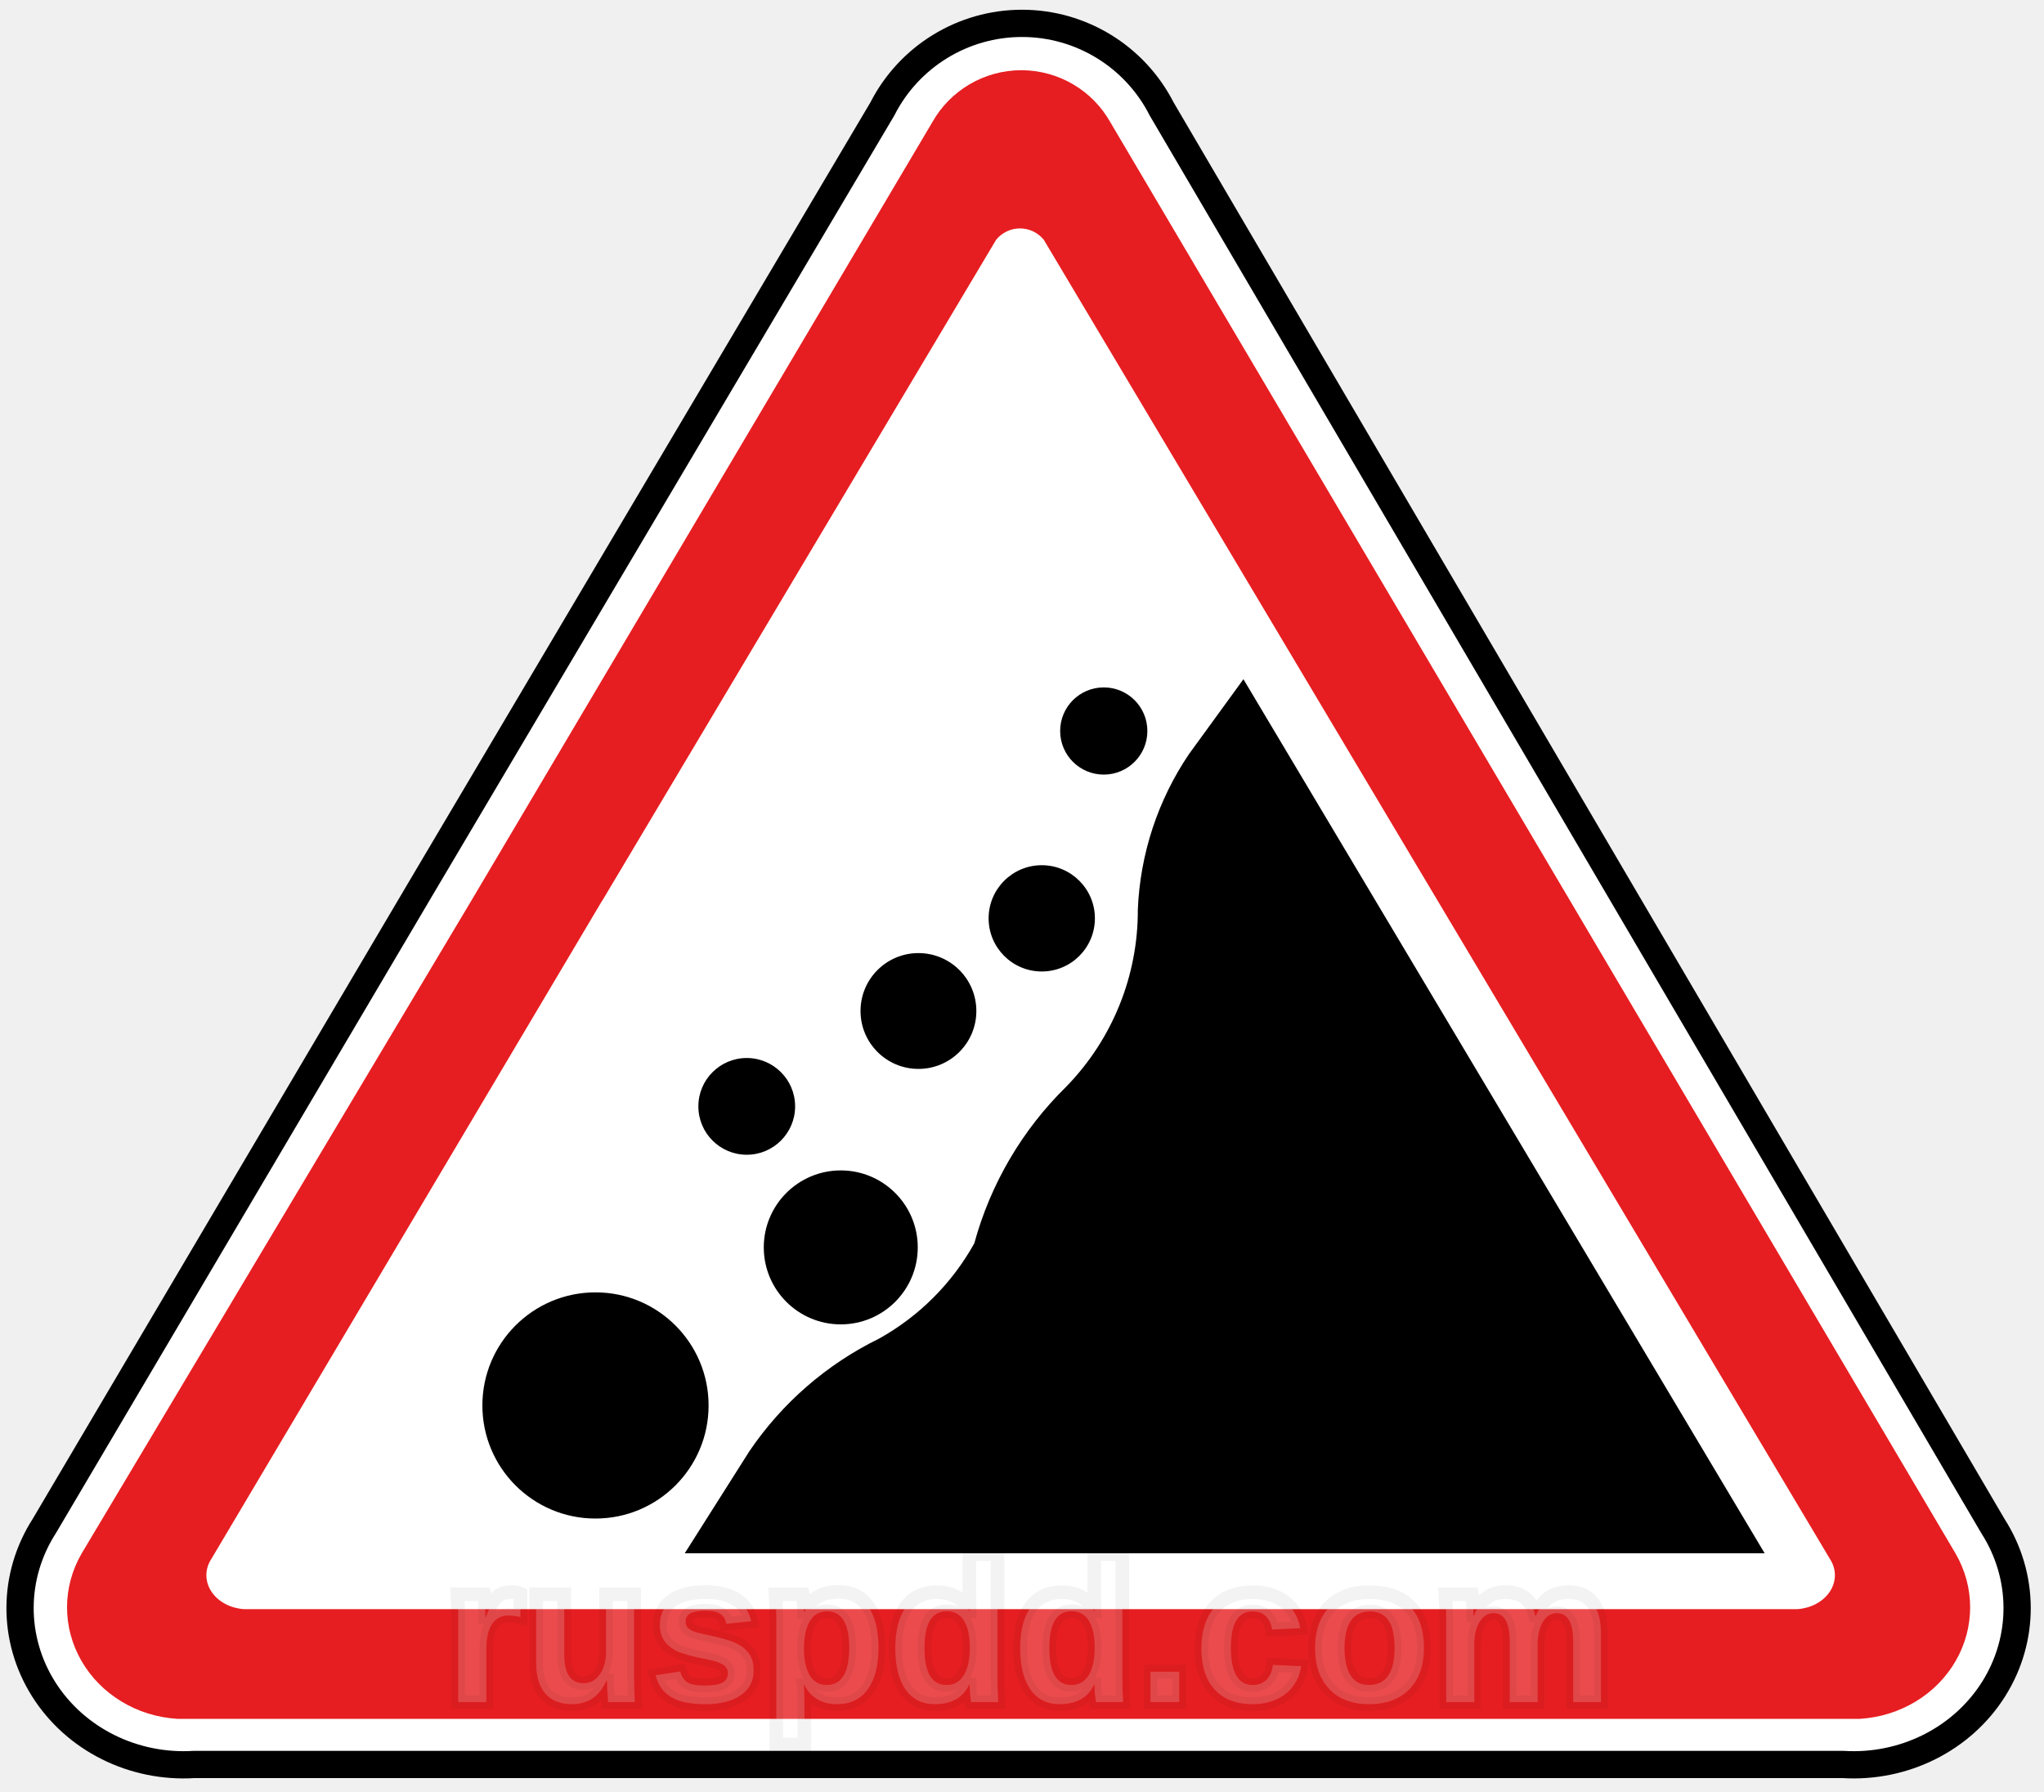
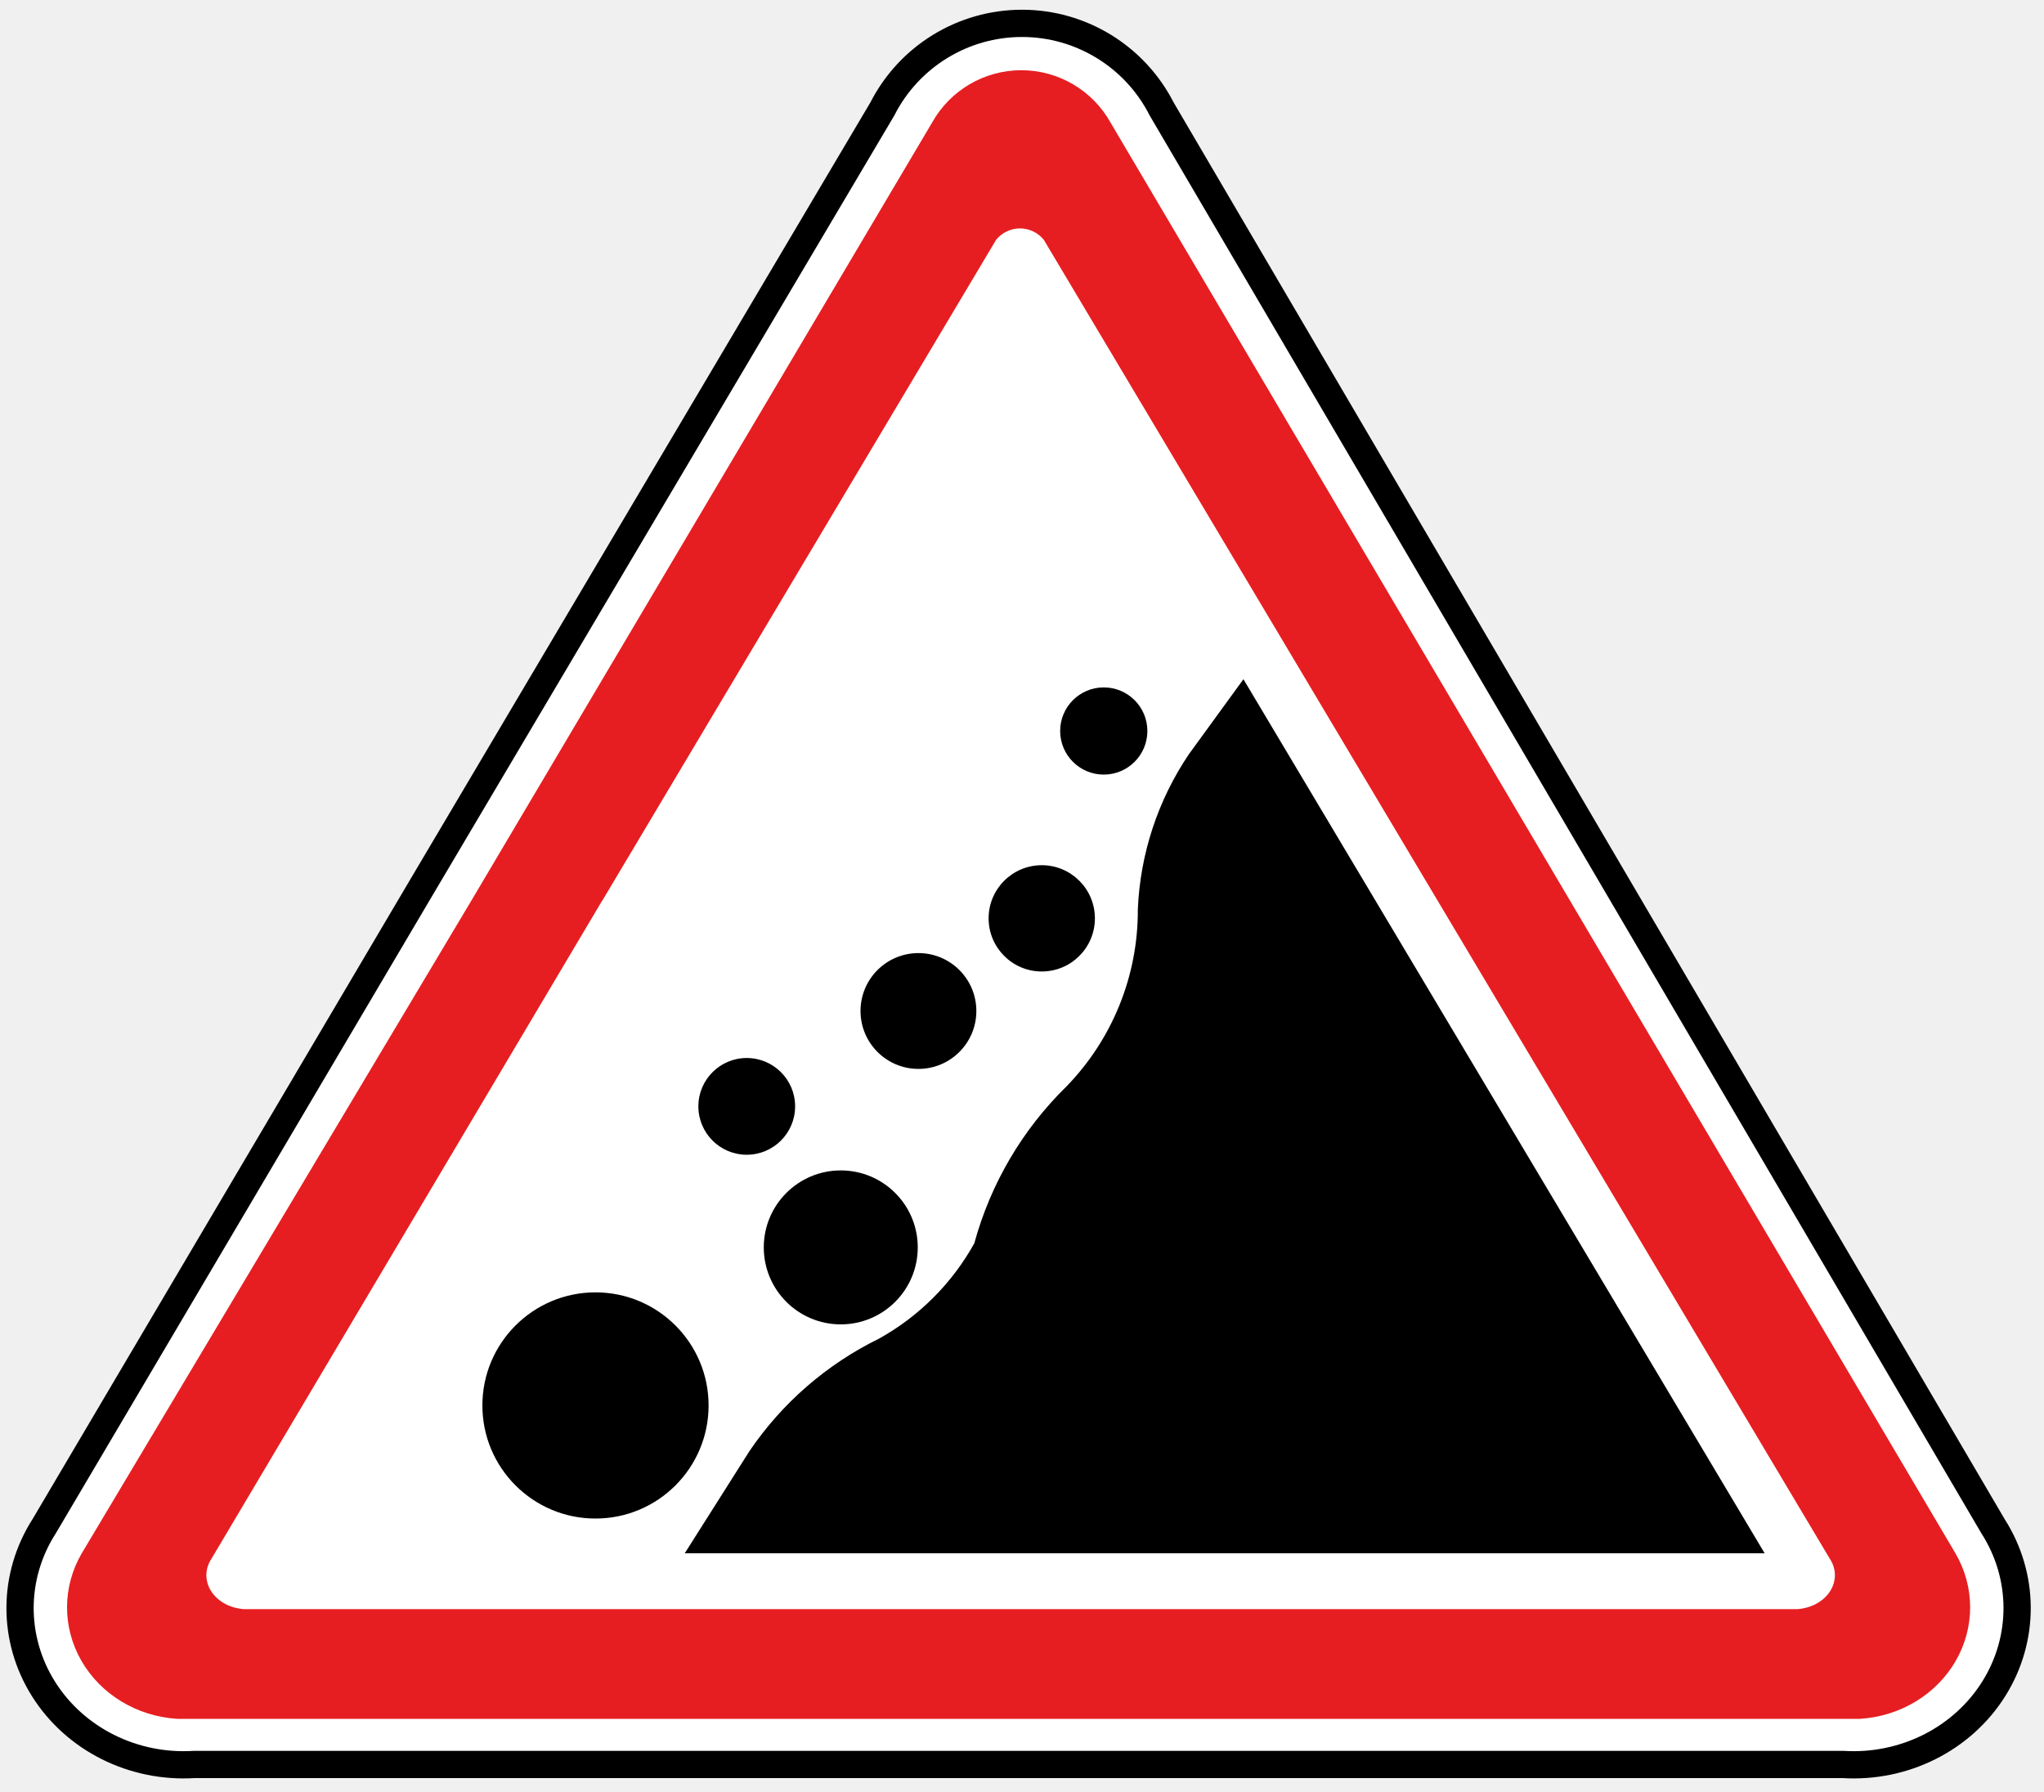
<svg xmlns="http://www.w3.org/2000/svg" width="300px" height="263px" version="1.1">
  <path fill="#fff" stroke="#000" stroke-width="4" d="M 62 130 l 67.5 -114 a 23 23 0 0 1 41 0 l 122 208 a 24 23 0 0 1 -22 35 h -242 a 24 23 0 0 1 -22 -35 z" />
  <path fill="#e61e21" d="M 69.3 132 l 67.5 -114 a 15 15 0 0 1 26.2 0 l 124 210 a 17.3 16.4 0 0 1 -14 24.3 h -247 a 17.3 16.4 0 0 1 -14 -24.3 l 57.3 -96 h 19.2 l -57.7 97.2 a 6 5 0 0 0 5 7 h 228 a 6 5 0 0 0 5 -7 l -115.6 -194 a 4.5 4.5 0 0 0 -7 0 l -57.8 97 z" />
  <path d="M 100.5 228 l 9.5 -15 a 49 49 0 0 1 19 -16.5 36 36 0 0 0 14 -14 51 51 0 0 1 13.5 -23 37 37 0 0 0 10.5 -26 44 44 0 0 1 7.5 -22.8 l 8 -11 76.5 128.3 z" />
  <circle cx="87.4" cy="206.3" r="16.6" />
  <circle cx="123.4" cy="183.1" r="11.3" />
  <circle cx="109.6" cy="162.4" r="7.1" />
  <circle cx="134.8" cy="148.4" r="8.5" />
  <circle cx="152.9" cy="134.8" r="7.8" />
  <circle cx="162" cy="107.3" r="6.4" />
-   <text x="50%" y="95%" dx="1,1,1,1,1,1,1,1,1,1" fill="white" fill-opacity="20%" stroke-opacity="5%" stroke="black" stroke-width="2" text-anchor="middle" font-size="30px" font-weight="bold" font-family="Arial">ruspdd.com</text>
</svg>
